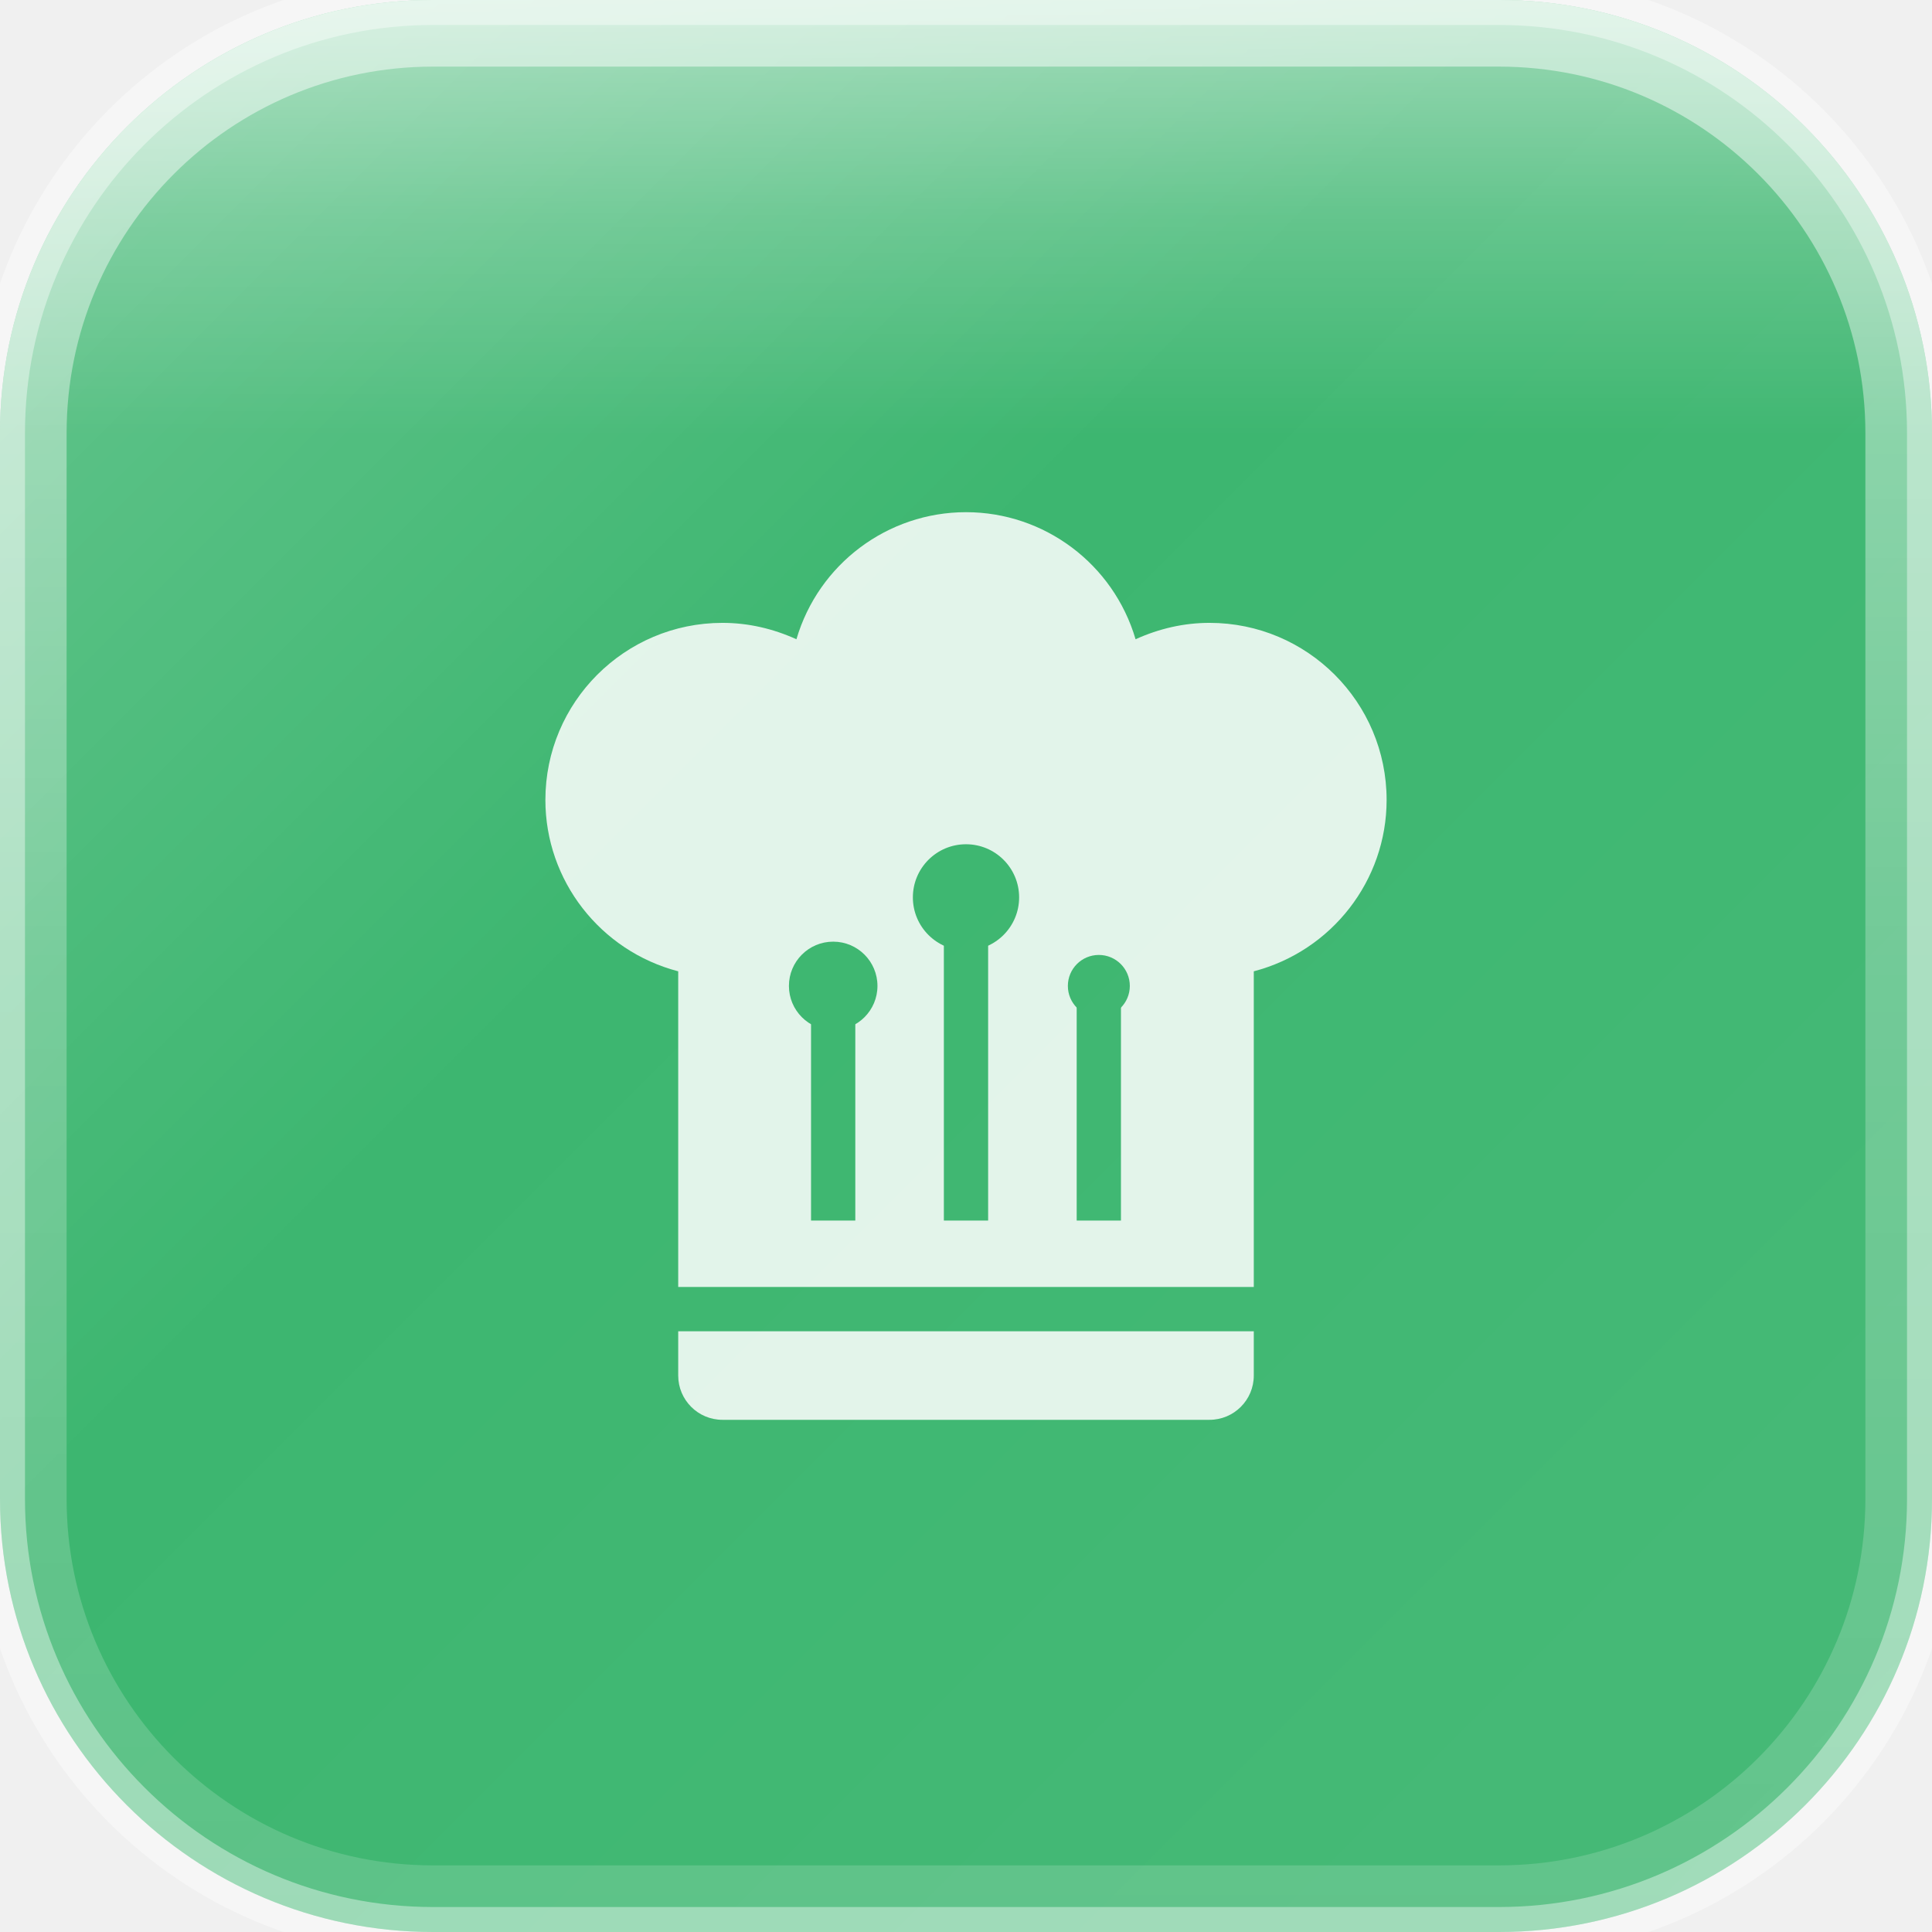
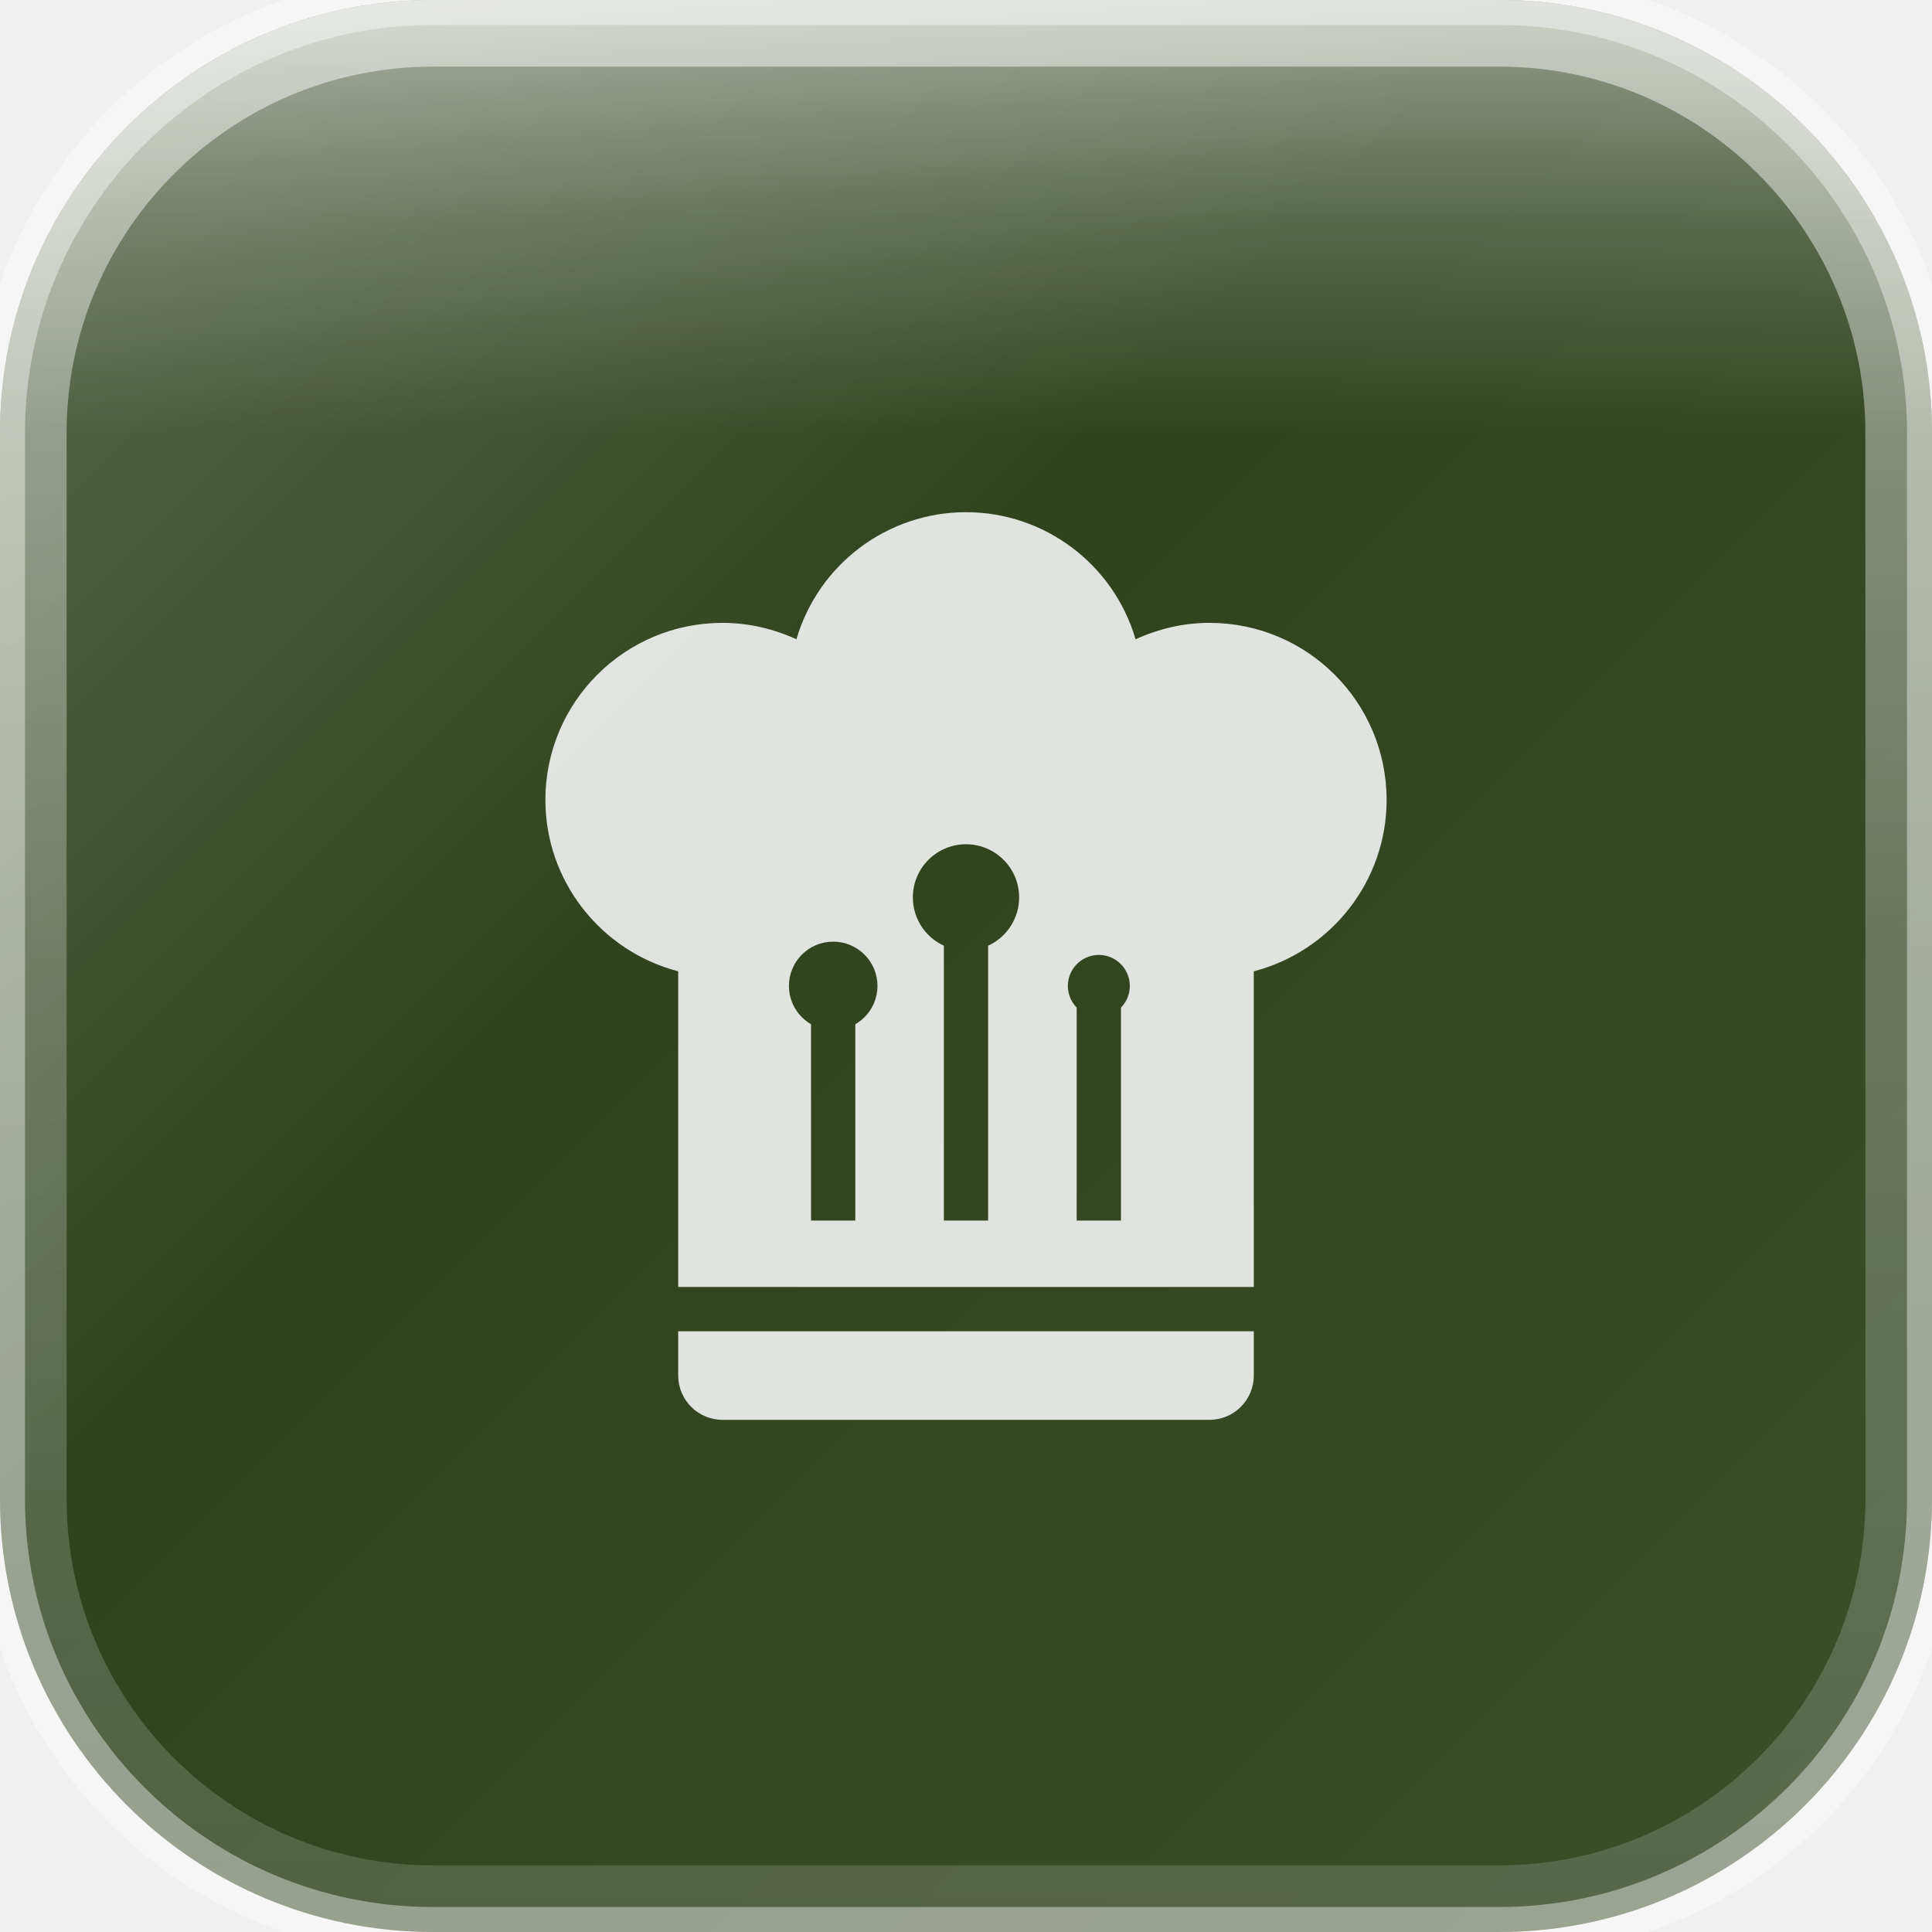
<svg xmlns="http://www.w3.org/2000/svg" width="58" height="58" viewBox="0 0 58 58">
  <defs>
    <linearGradient id="glassGradient" x1="0%" y1="0%" x2="100%" y2="100%">
      <stop offset="0%" style="stop-color:rgba(255,255,255,0.30)" />
      <stop offset="40%" style="stop-color:rgba(255,255,255,0.10)" />
      <stop offset="100%" style="stop-color:rgba(255,255,255,0.15)" />
    </linearGradient>
    <linearGradient id="specularHighlight" x1="50%" y1="0%" x2="50%" y2="100%">
      <stop offset="0%" style="stop-color:rgba(255,255,255,0.5)" />
      <stop offset="25%" style="stop-color:rgba(255,255,255,0.2)" />
      <stop offset="50%" style="stop-color:rgba(255,255,255,0)" />
    </linearGradient>
    <linearGradient id="edgeHighlight" x1="50%" y1="0%" x2="50%" y2="100%">
      <stop offset="0%" style="stop-color:rgba(255,255,255,0.5)" />
      <stop offset="50%" style="stop-color:rgba(255,255,255,0.25)" />
      <stop offset="100%" style="stop-color:rgba(255,255,255,0.15)" />
    </linearGradient>
    <clipPath id="roundedClip">
      <rect x="0" y="0" width="58" height="58" rx="13" ry="13" />
    </clipPath>
  </defs>
  <g clip-path="url(#roundedClip)">
-     <rect x="0" y="0" width="58" height="58" fill="#27AE60" />
+     <rect x="0" y="0" width="58" height="58" fill="#1a2e05" />
    <rect x="0" y="0" width="58" height="58" fill="url(#glassGradient)" />
    <rect x="0" y="0" width="58" height="26.1" fill="url(#specularHighlight)" />
  </g>
  <rect x="1" y="1" width="56" height="56" rx="12" ry="12" fill="none" stroke="url(#edgeHighlight)" stroke-width="2" />
  <rect x="0" y="0" width="58" height="58" rx="13" ry="13" fill="none" stroke="rgba(255,255,255,0.4)" stroke-width="1.5" />
  <defs>
    <mask id="hatMask">
      <path d="M12.5,1.5C10.73,1.5 9.17,2.67 8.67,4.37C8.14,4.13 7.58,4 7,4A4,4 0 0,0 3,8C3,9.82 4.24,11.41 6,11.87V19H19V11.87C20.76,11.41 22,9.82 22,8A4,4 0 0,0 18,4C17.42,4 16.86,4.13 16.33,4.37C15.83,2.67 14.27,1.5 12.5,1.5M12,10.5H13V17.5H12V10.5M9,12.5H10V17.5H9V12.5M15,12.5H16V17.5H15V12.5M6,20V21A1,1 0 0,0 7,22H18A1,1 0 0,0 19,21V20H6Z" fill="white" transform="translate(12.38542, 13.38229) scale(1.329167)" />
      <circle cx="29" cy="26.94" r="1.595" fill="black" />
      <circle cx="25.013" cy="29.598" r="1.329" fill="black" />
      <circle cx="32.988" cy="29.598" r="0.93" fill="black" />
    </mask>
  </defs>
  <rect x="0" y="0" width="58" height="58" fill="rgba(255,255,255,0.85)" mask="url(#hatMask)" />
</svg>
